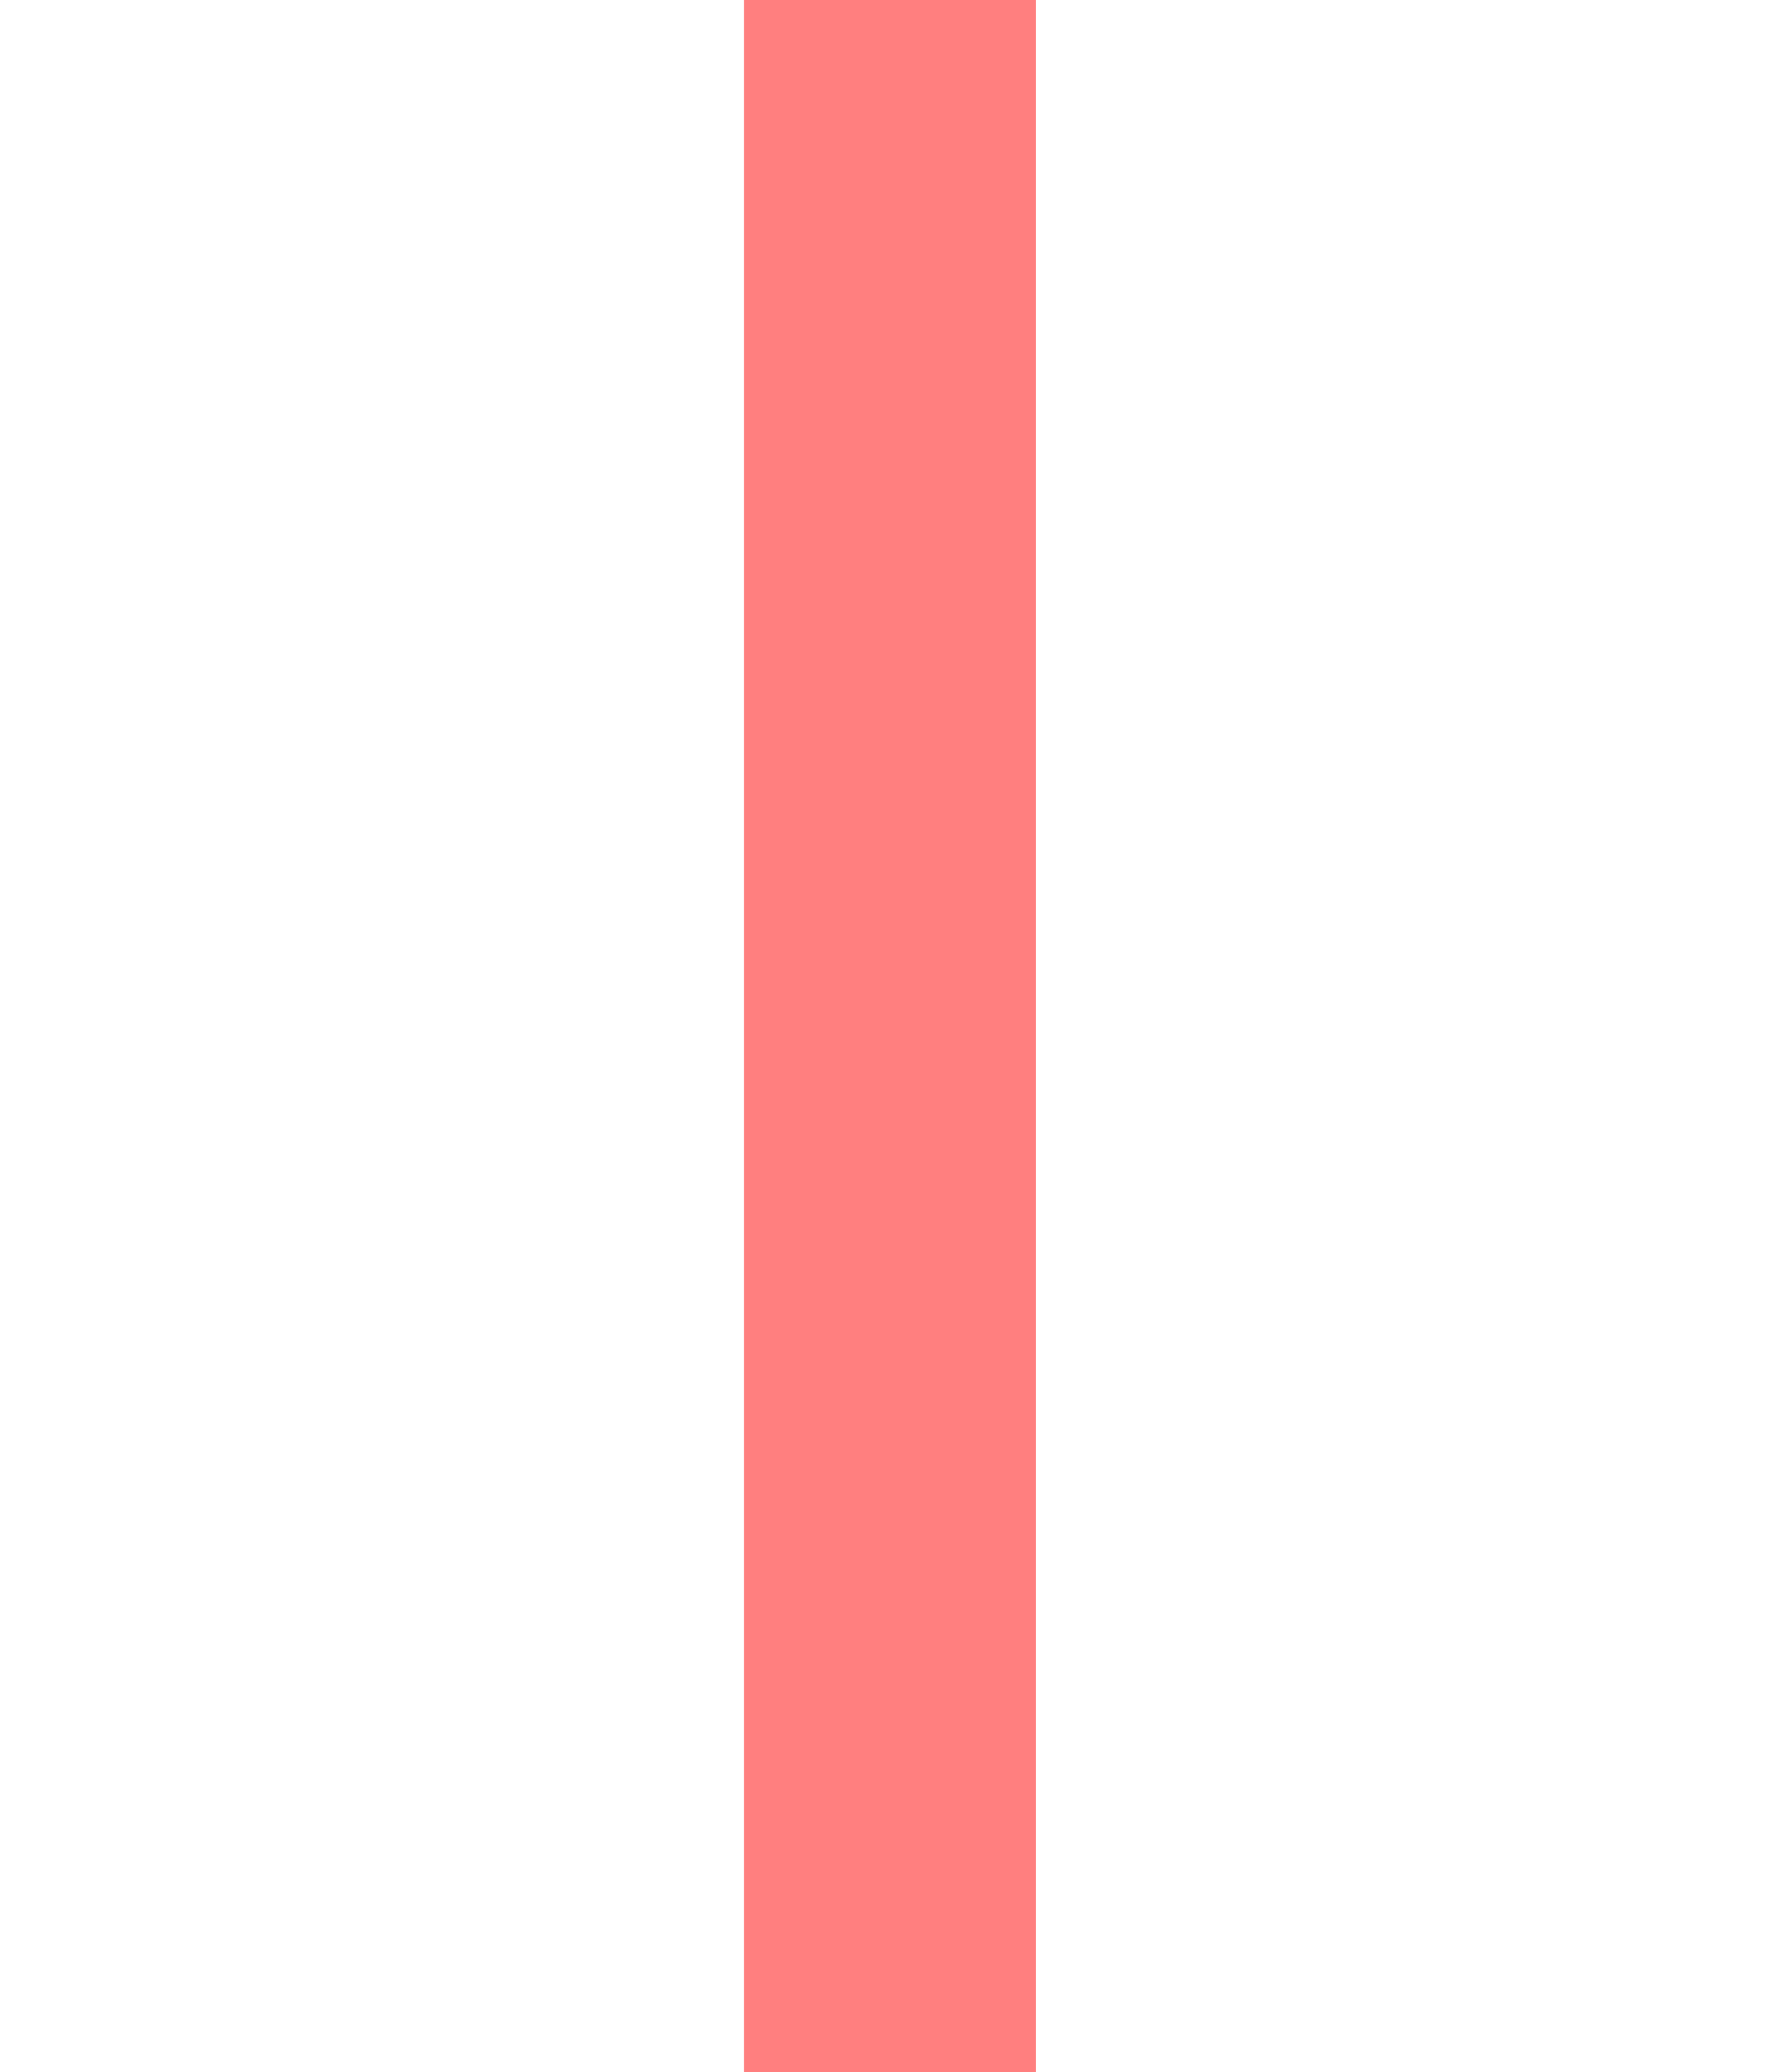
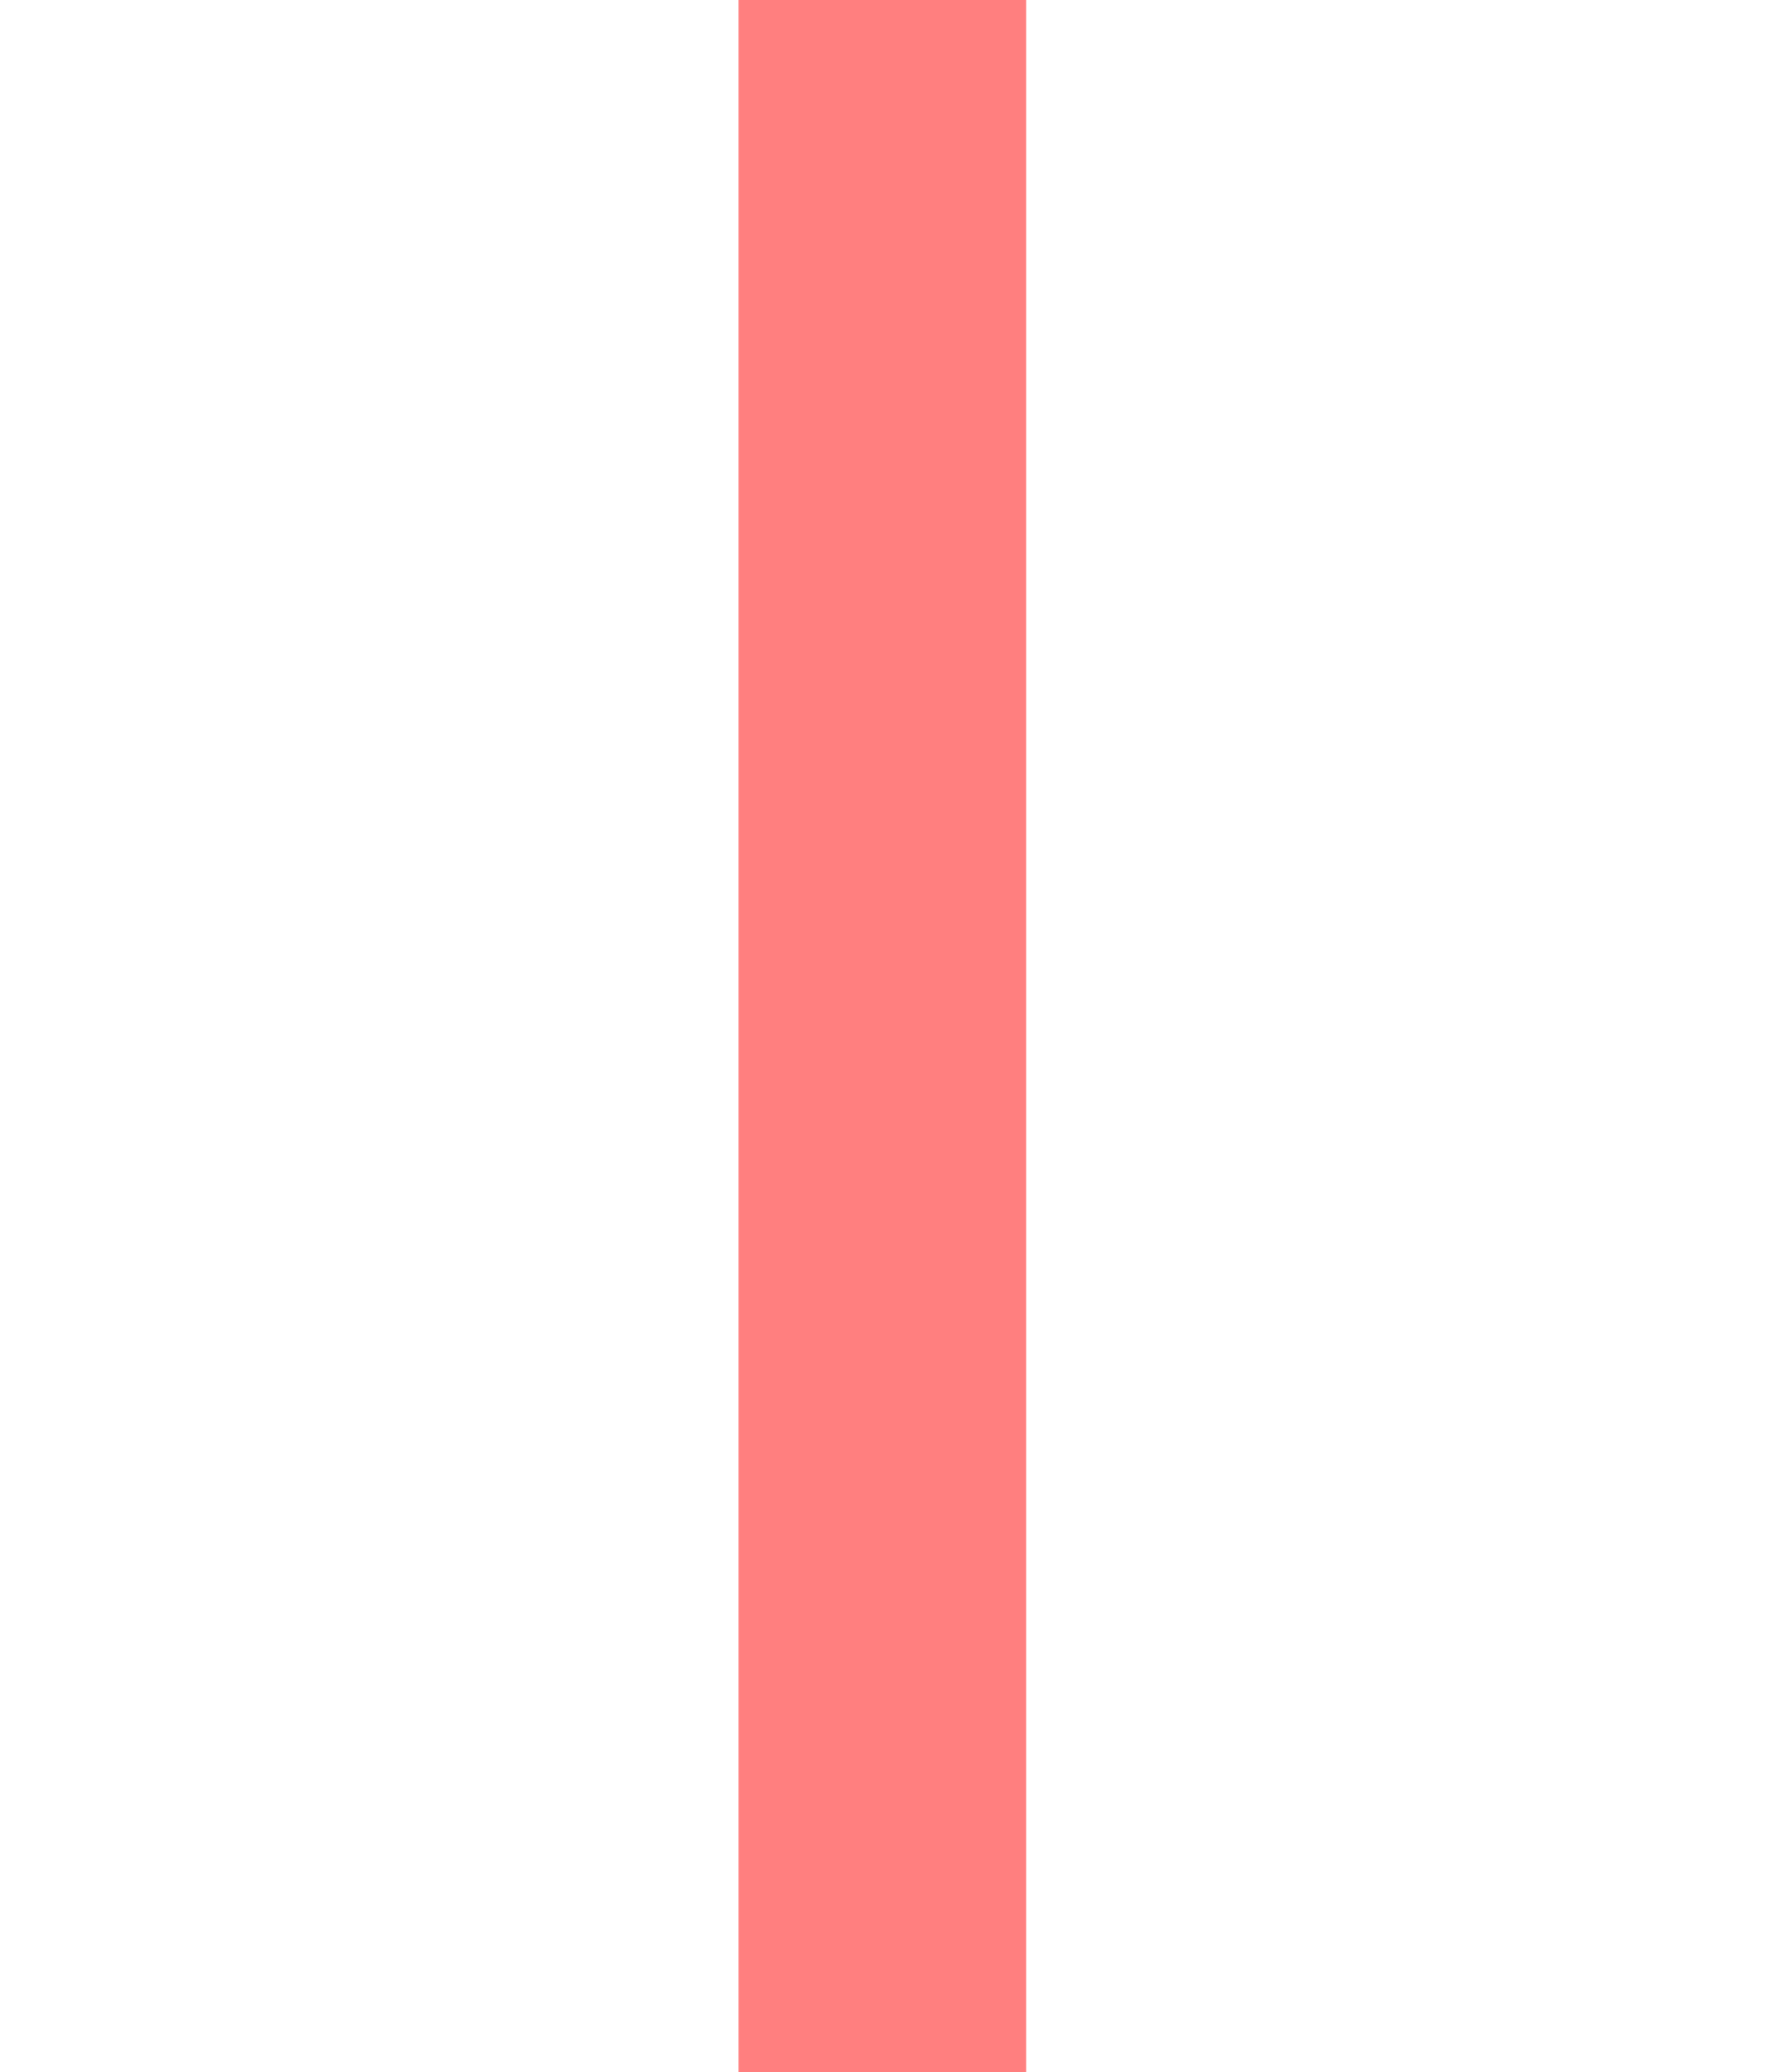
- <svg xmlns="http://www.w3.org/2000/svg" width="61" height="71" viewBox="0 0 61 71" fill="none">
-   <line x1="30.5" y1="0" x2="30.5" y2="71" fill="none" stroke="#F00" stroke-opacity="0.5" stroke-width="10" stroke-linejoin="round" />
+ <svg xmlns="http://www.w3.org/2000/svg" width="92" height="108" viewBox="0 0 92 108" fill="none">
+   <line x1="46" y1="0" x2="46" y2="108" fill="none" stroke="#F00" stroke-opacity="0.5" stroke-width="15" stroke-linejoin="round" />
</svg>
